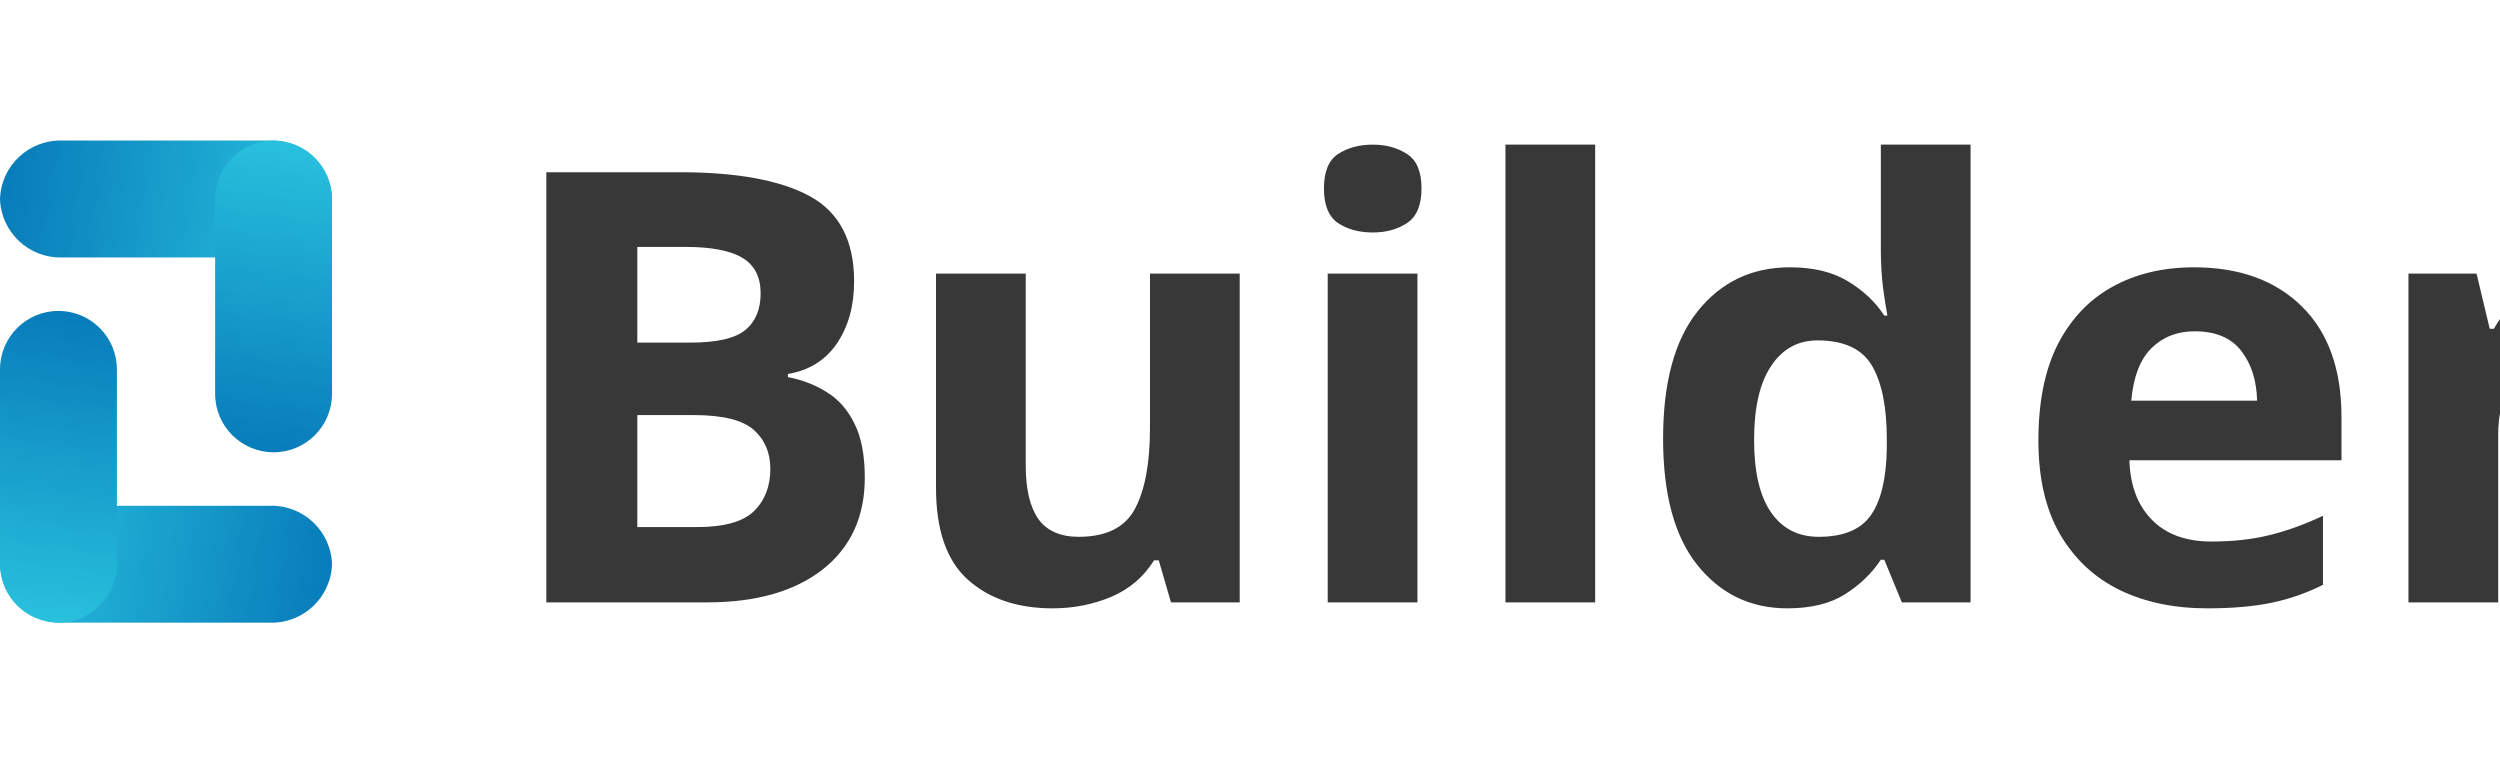
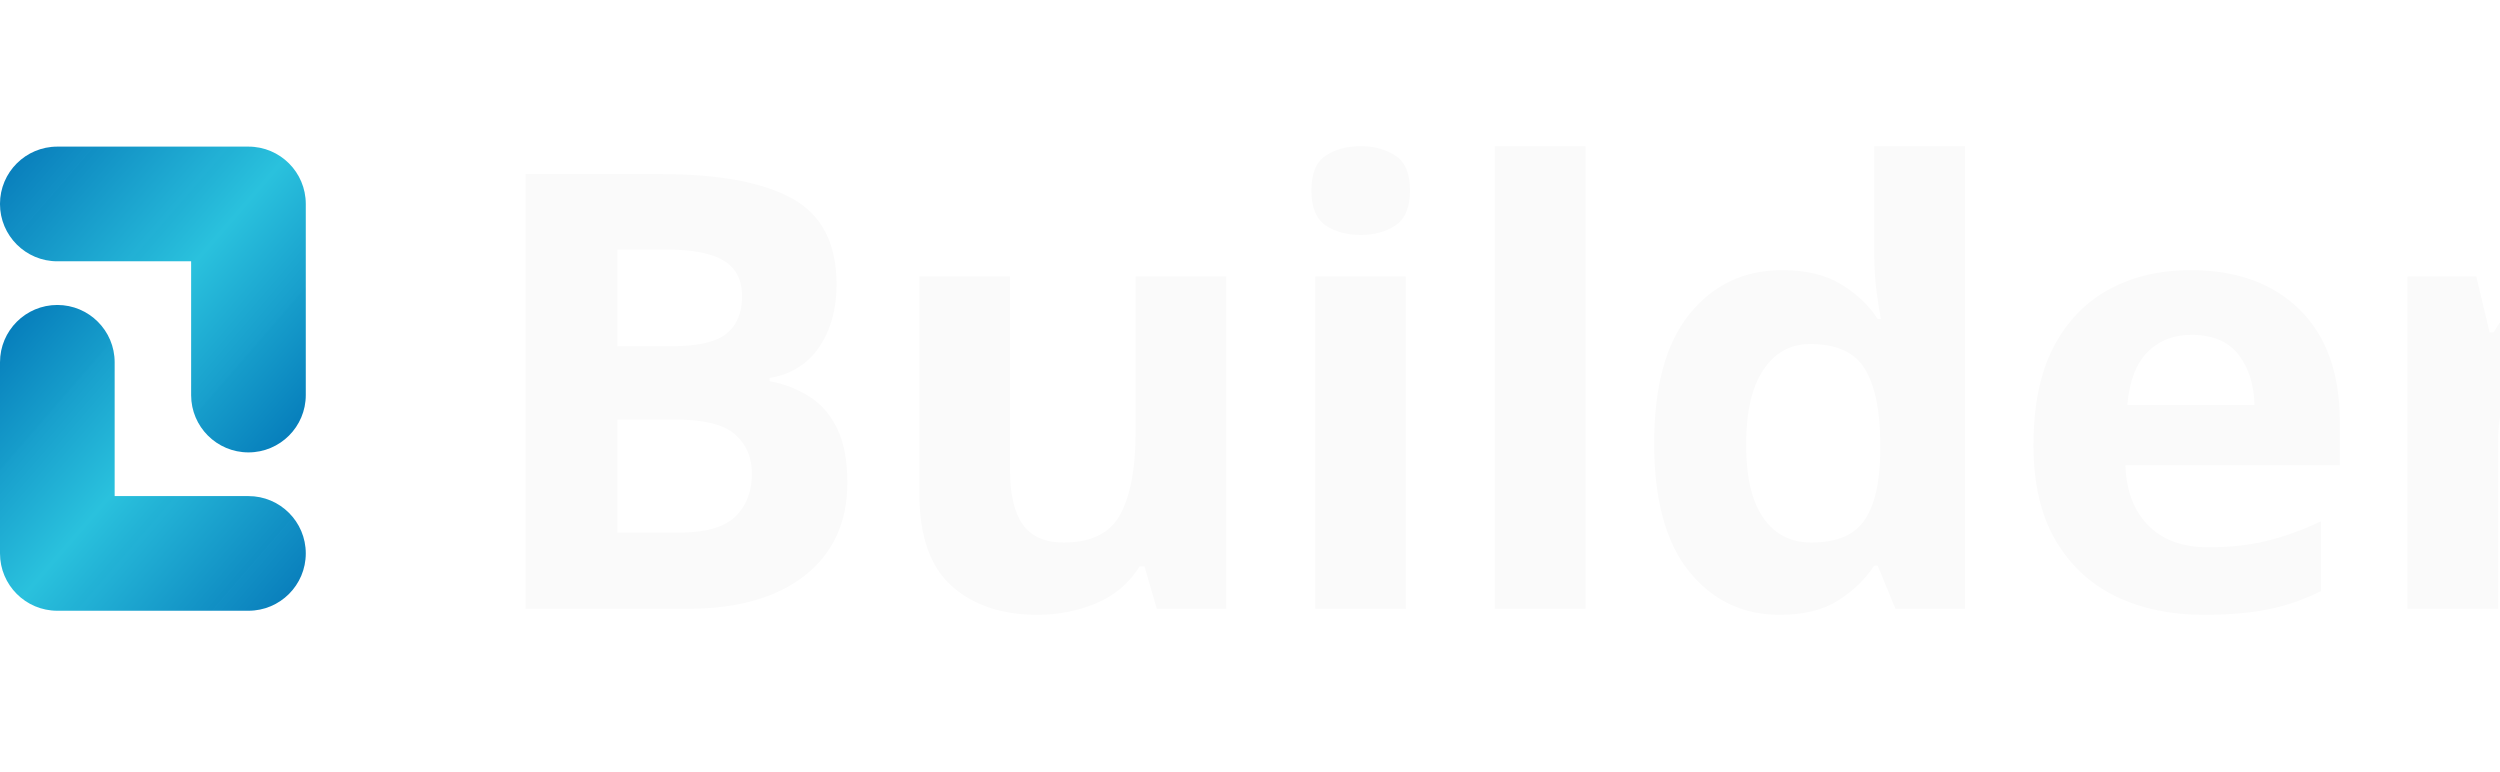
- <svg xmlns="http://www.w3.org/2000/svg" viewBox="0 0 124.506 38">
+ <svg xmlns="http://www.w3.org/2000/svg" viewBox="0 0 123.194 38">
  <defs>
-     <linearGradient id="linear-gradient" x1=".013" x2="1" y1=".5" y2=".55" gradientUnits="objectBoundingBox">
+     <linearGradient id="linear-gradient" x2="1" y1=".07" y2=".936" gradientUnits="objectBoundingBox">
      <stop offset="0" stop-color="#057bba" stop-opacity=".988" />
-       <stop offset="1" stop-color="#29c1dd" />
+       <stop offset=".517" stop-color="#29c1dd" stop-opacity=".996" />
+       <stop offset="1" stop-color="#057bba" />
    </linearGradient>
  </defs>
-   <g id="Group_40" data-name="Group 40" transform="translate(-86.494 -18)">
-     <text id="Builder" fill="#383839" font-family="Quicksand" font-size="30" font-weight="700" letter-spacing="-.01em" transform="translate(111 48)">
-       <tspan x="0" y="0">Builder</tspan>
-     </text>
-     <g id="Group_39" fill="url(#linear-gradient)" data-name="Group 39" transform="translate(-175.506 -58)">
-       <path id="Path_12" d="M3.1 0h10.336a3.01 3.01 0 0 1 3.1 2.911 3.01 3.01 0 0 1-3.1 2.911H3.1A3.01 3.01 0 0 1 0 2.911 3.01 3.01 0 0 1 3.1 0Z" data-name="Path 12" transform="translate(262 83)" />
-       <path id="Path_9" d="M3.1 0h10.336a3.01 3.01 0 0 1 3.1 2.911 3.01 3.01 0 0 1-3.1 2.911H3.1A3.01 3.01 0 0 1 0 2.911 3.01 3.01 0 0 1 3.1 0Z" data-name="Path 9" transform="rotate(180 139.268 53.5055)" />
-       <path id="Path_11" d="M2.911 0h9.7a2.911 2.911 0 0 1 0 5.822h-9.7a2.911 2.911 0 0 1 0-5.822Z" data-name="Path 11" transform="rotate(-90 185.6195 -87.0945)" />
-       <path id="Path_10" d="M2.911 0h9.7a2.911 2.911 0 0 1 0 5.822h-9.7a2.911 2.911 0 0 1 0-5.822Z" data-name="Path 10" transform="rotate(90 88.1685 179.6535)" />
+   <g id="Group_105" data-name="Group 105" transform="translate(-323.807 -279)">
+     <path id="Path_41" fill="url(#linear-gradient)" d="M-3802.582 6559.244v-6.593h-6.593a2.826 2.826 0 0 1-2.826-2.826 2.825 2.825 0 0 1 2.826-2.825h9.418a2.824 2.824 0 0 1 2.825 2.825v9.418a2.825 2.825 0 0 1-2.825 2.825 2.825 2.825 0 0 1-2.825-2.824Z" data-name="Path 41" transform="translate(4135.807 -6260.775)" />
+     <path id="Path_42" fill="url(#linear-gradient)" d="M9.418 12.243V5.65H2.825a2.825 2.825 0 1 1 0-5.65h9.418a2.825 2.825 0 0 1 2.825 2.825v9.418a2.825 2.825 0 0 1-5.65 0Z" data-name="Path 42" transform="rotate(180 169.4375 154.548)" />
+     <g id="Group_104" data-name="Group 104" transform="translate(236 261)">
+       <text id="Builder" fill="#fafafa" font-family="Quicksand" font-size="30" font-weight="700" letter-spacing="-.01em" transform="translate(111 48)">
+         <tspan x="0" y="0">Builder</tspan>
+       </text>
    </g>
  </g>
</svg>
